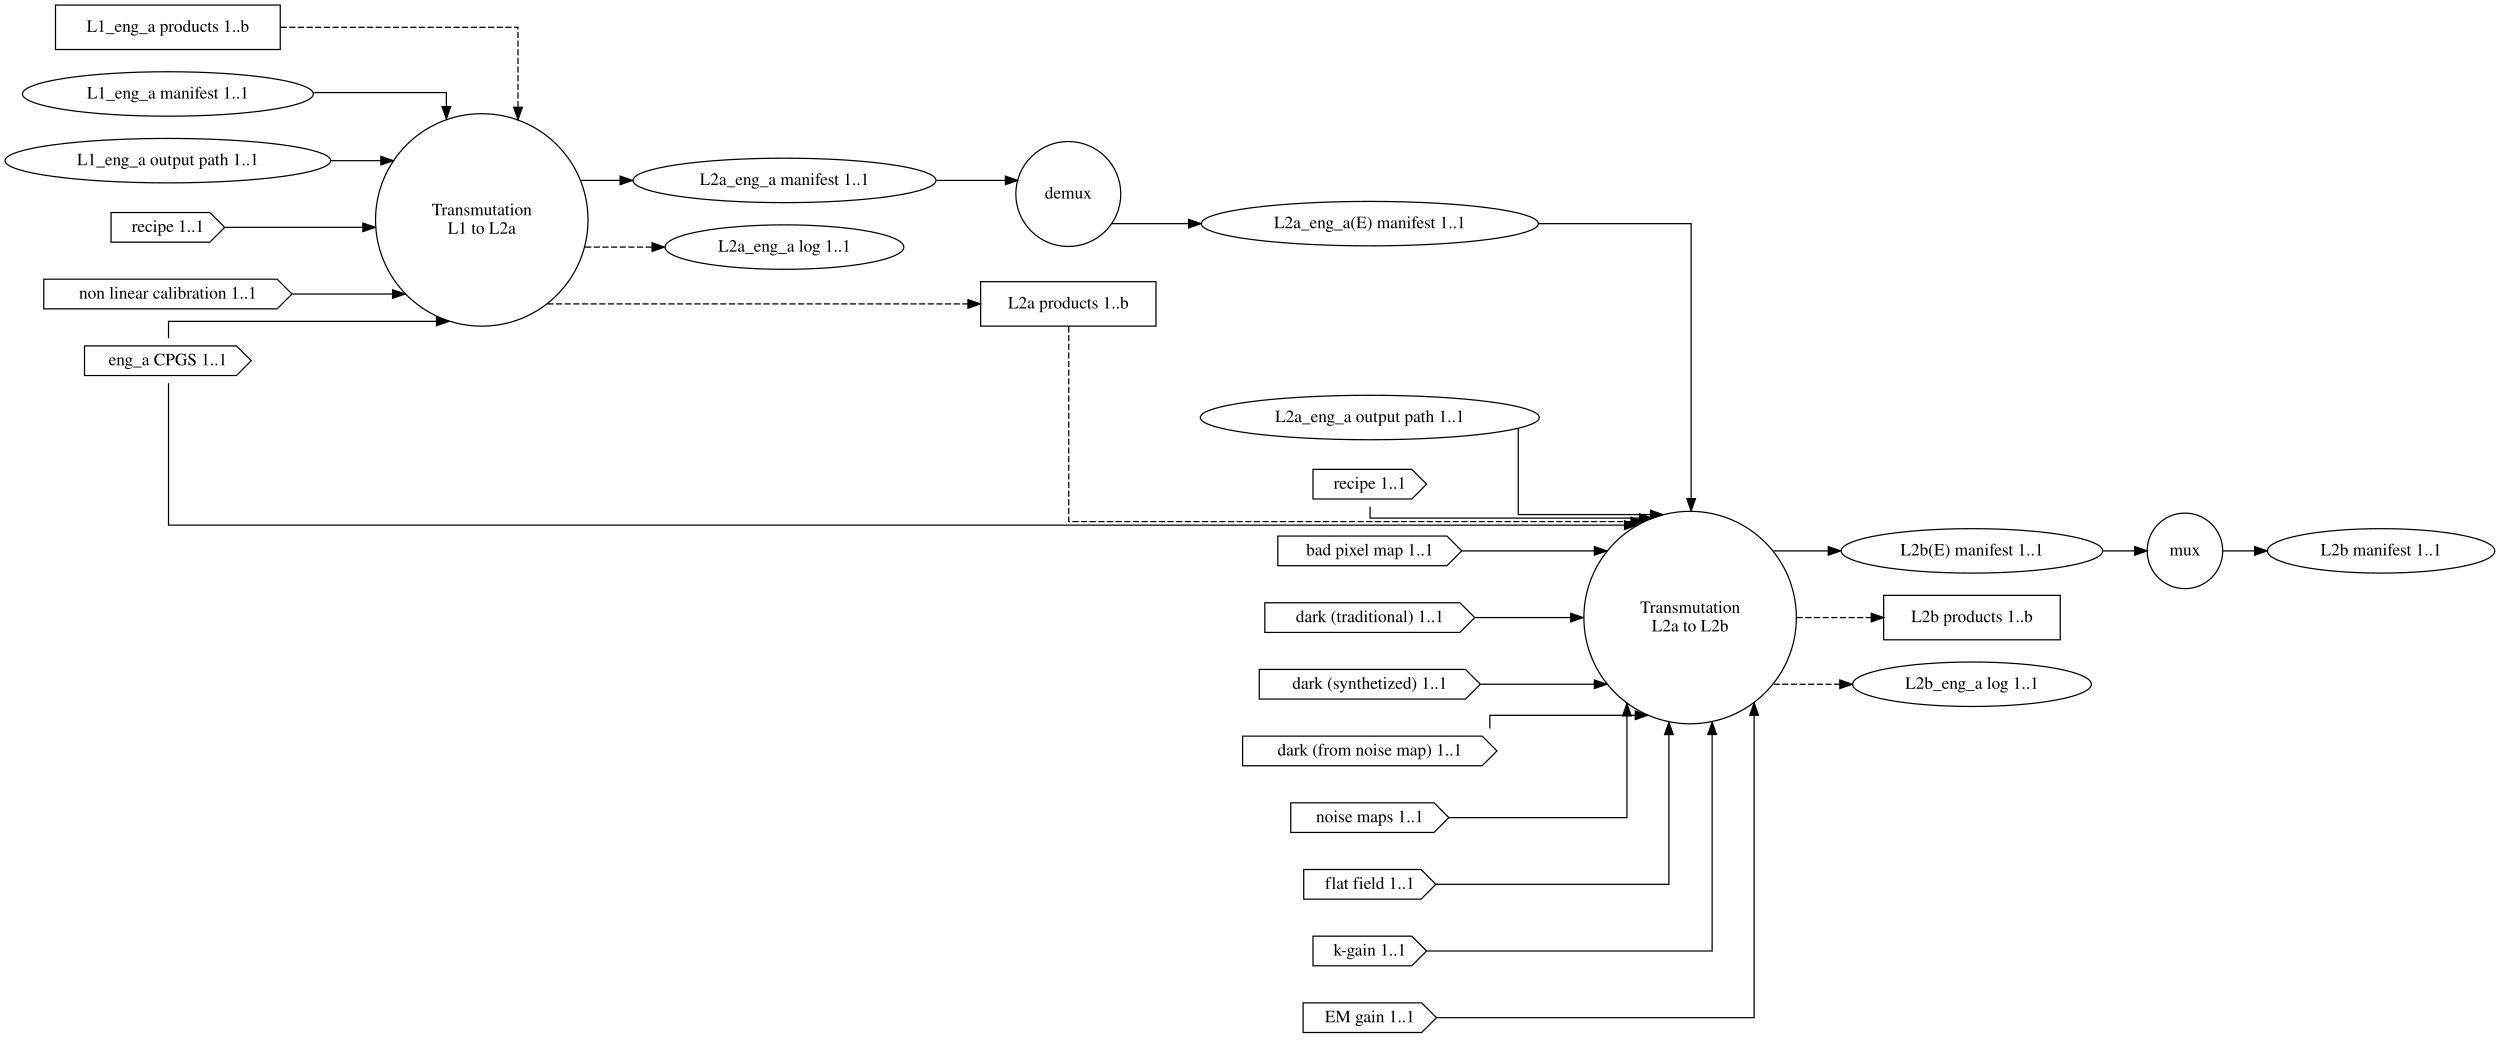
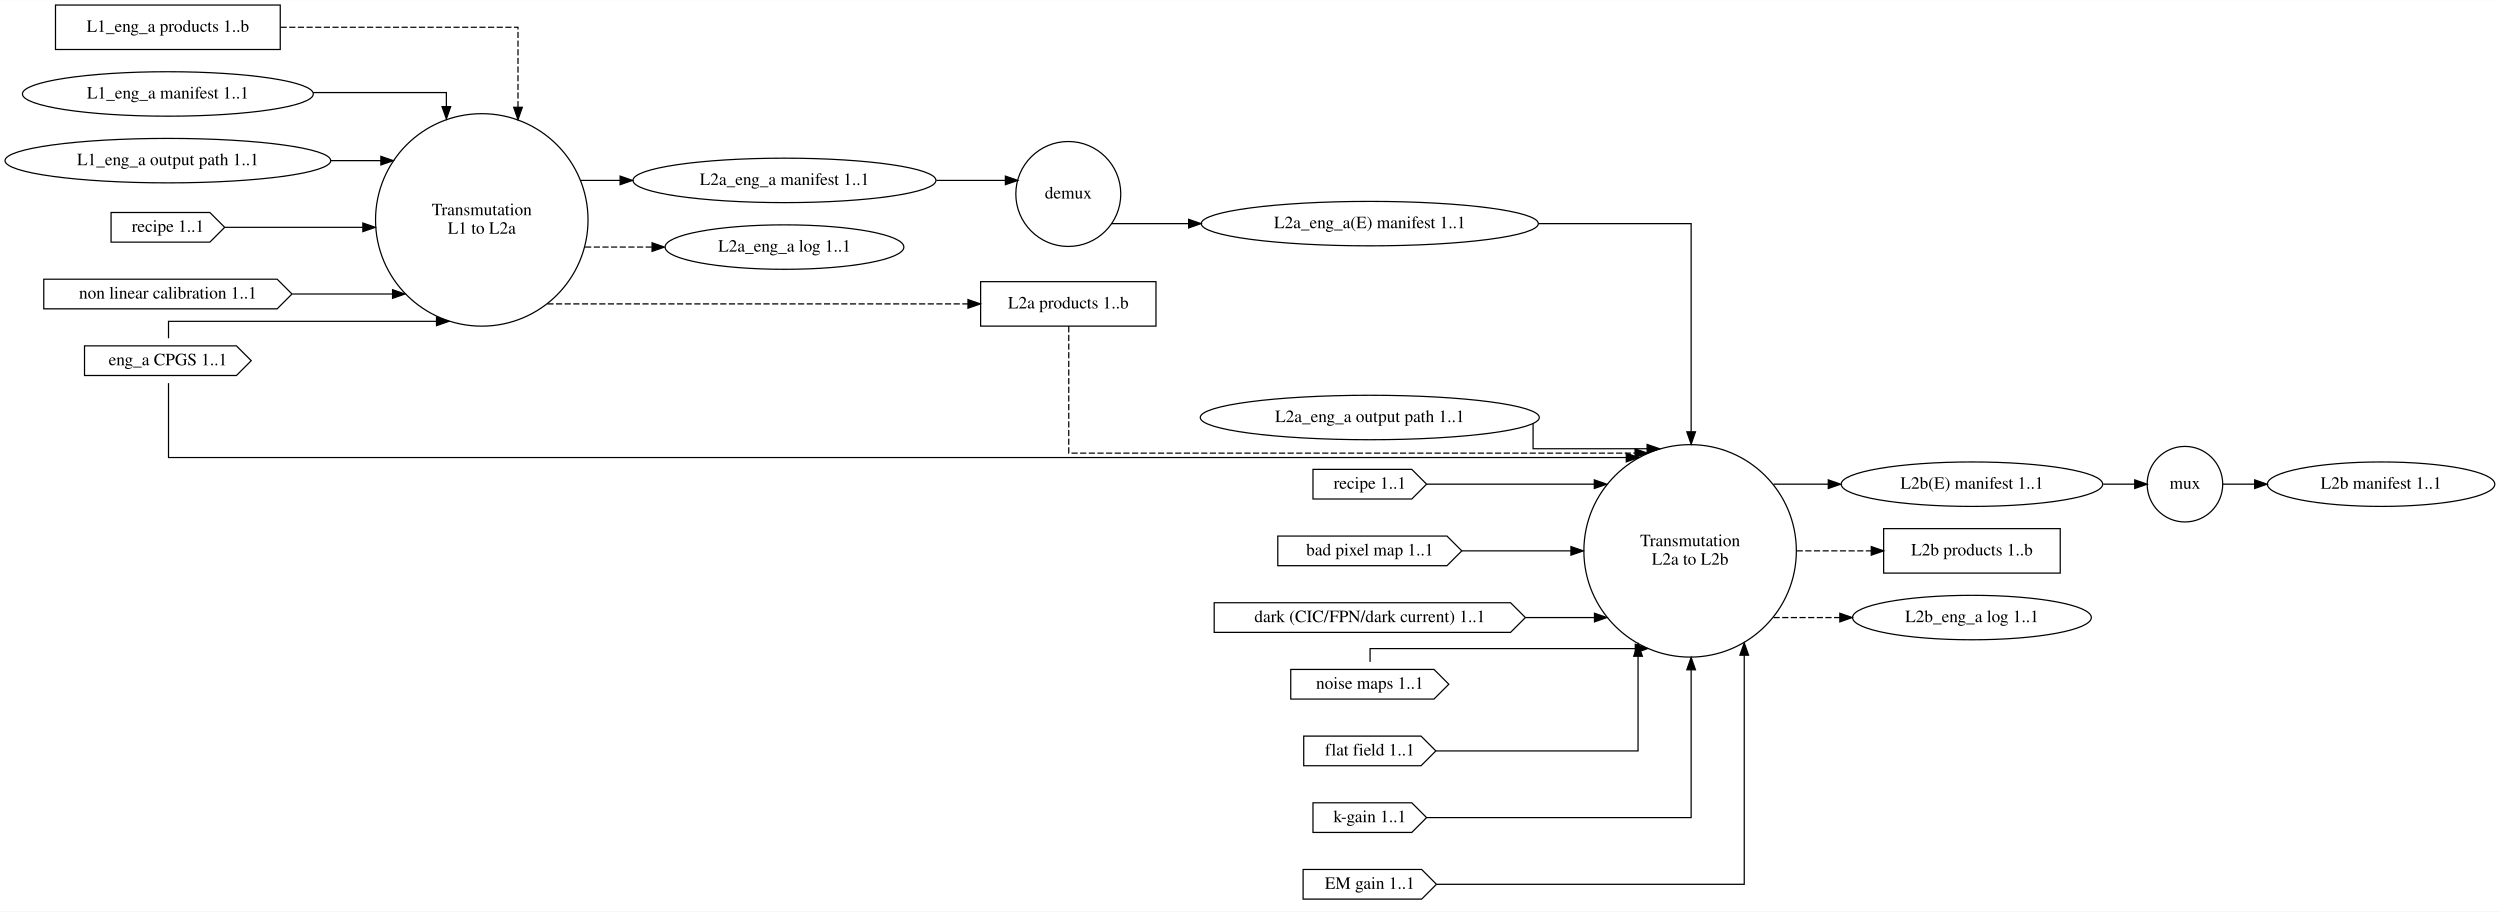
- <svg xmlns="http://www.w3.org/2000/svg" width="2024pt" height="846pt" viewBox="0.00 0.00 2024.46 846.00">
-   <g id="graph0" class="graph" transform="scale(1 1) rotate(0) translate(4 842)">
-     <polygon fill="white" stroke="transparent" points="-4,4 -4,-842 2020.46,-842 2020.46,4 -4,4" />
+ <svg xmlns="http://www.w3.org/2000/svg" width="2024pt" height="738pt" viewBox="0.00 0.00 2024.46 738.00">
+   <g id="graph0" class="graph" transform="scale(1 1) rotate(0) translate(4 734)">
+     <polygon fill="white" stroke="transparent" points="-4,4 -4,-734 2020.46,-734 2020.46,4 -4,4" />
    <g id="node1" class="node">
-       <ellipse fill="none" stroke="black" cx="386.14" cy="-664" rx="86.03" ry="86.03" />
-       <text text-anchor="middle" x="386.14" y="-667.8" font-family="Times,serif" font-size="14.00">Transmutation</text>
-       <text text-anchor="middle" x="386.14" y="-652.8" font-family="Times,serif" font-size="14.00">L1 to L2a</text>
+       <ellipse fill="none" stroke="black" cx="386.14" cy="-556" rx="86.03" ry="86.03" />
+       <text text-anchor="middle" x="386.14" y="-559.8" font-family="Times,serif" font-size="14.00">Transmutation</text>
+       <text text-anchor="middle" x="386.14" y="-544.8" font-family="Times,serif" font-size="14.00">L1 to L2a</text>
    </g>
    <g id="node11" class="node">
-       <ellipse fill="none" stroke="black" cx="631.25" cy="-696" rx="122.68" ry="18" />
-       <text text-anchor="middle" x="631.25" y="-692.3" font-family="Times,serif" font-size="14.00">L2a_eng_a manifest 1..1</text>
+       <ellipse fill="none" stroke="black" cx="631.25" cy="-588" rx="122.68" ry="18" />
+       <text text-anchor="middle" x="631.25" y="-584.3" font-family="Times,serif" font-size="14.00">L2a_eng_a manifest 1..1</text>
    </g>
    <g id="edge9" class="edge">
-       <path fill="none" stroke="black" d="M466.4,-696C466.4,-696 498.16,-696 498.16,-696" />
-       <polygon fill="black" stroke="black" points="498.16,-699.5 508.16,-696 498.16,-692.5 498.16,-699.5" />
+       <path fill="none" stroke="black" d="M466.4,-588C466.4,-588 498.16,-588 498.16,-588" />
+       <polygon fill="black" stroke="black" points="498.16,-591.5 508.16,-588 498.16,-584.5 498.16,-591.5" />
    </g>
    <g id="node13" class="node">
-       <ellipse fill="none" stroke="black" cx="631.25" cy="-642" rx="96.68" ry="18" />
-       <text text-anchor="middle" x="631.25" y="-638.3" font-family="Times,serif" font-size="14.00">L2a_eng_a log 1..1</text>
+       <ellipse fill="none" stroke="black" cx="631.25" cy="-534" rx="96.68" ry="18" />
+       <text text-anchor="middle" x="631.25" y="-530.3" font-family="Times,serif" font-size="14.00">L2a_eng_a log 1..1</text>
    </g>
    <g id="edge8" class="edge">
-       <path fill="none" stroke="black" stroke-dasharray="5,2" d="M469.81,-642C469.81,-642 524.03,-642 524.03,-642" />
-       <polygon fill="black" stroke="black" points="524.03,-645.5 534.03,-642 524.03,-638.5 524.03,-645.5" />
+       <path fill="none" stroke="black" stroke-dasharray="5,2" d="M469.81,-534C469.81,-534 524.03,-534 524.03,-534" />
+       <polygon fill="black" stroke="black" points="524.03,-537.5 534.03,-534 524.03,-530.5 524.03,-537.5" />
    </g>
    <g id="node14" class="node">
-       <polygon fill="none" stroke="black" points="932.09,-614 790.09,-614 790.09,-578 932.09,-578 932.09,-614" />
-       <text text-anchor="middle" x="861.09" y="-592.3" font-family="Times,serif" font-size="14.00">L2a products 1..b</text>
+       <polygon fill="none" stroke="black" points="932.09,-506 790.09,-506 790.09,-470 932.09,-470 932.09,-506" />
+       <text text-anchor="middle" x="861.09" y="-484.3" font-family="Times,serif" font-size="14.00">L2a products 1..b</text>
    </g>
    <g id="edge7" class="edge">
-       <path fill="none" stroke="black" stroke-dasharray="5,2" d="M439.24,-596C439.24,-596 779.85,-596 779.85,-596" />
-       <polygon fill="black" stroke="black" points="779.85,-599.5 789.85,-596 779.85,-592.5 779.85,-599.5" />
+       <path fill="none" stroke="black" stroke-dasharray="5,2" d="M439.24,-488C439.24,-488 779.85,-488 779.85,-488" />
+       <polygon fill="black" stroke="black" points="779.85,-491.5 789.85,-488 779.85,-484.5 779.85,-491.5" />
    </g>
    <g id="node2" class="node">
-       <ellipse fill="none" stroke="black" cx="1364.63" cy="-342" rx="86.03" ry="86.03" />
-       <text text-anchor="middle" x="1364.63" y="-345.8" font-family="Times,serif" font-size="14.00">Transmutation</text>
-       <text text-anchor="middle" x="1364.63" y="-330.8" font-family="Times,serif" font-size="14.00">L2a to L2b</text>
+       <ellipse fill="none" stroke="black" cx="1364.63" cy="-288" rx="86.03" ry="86.03" />
+       <text text-anchor="middle" x="1364.63" y="-291.8" font-family="Times,serif" font-size="14.00">Transmutation</text>
+       <text text-anchor="middle" x="1364.63" y="-276.8" font-family="Times,serif" font-size="14.00">L2a to L2b</text>
+     </g>
+     <g id="node24" class="node">
+       <ellipse fill="none" stroke="black" cx="1592.84" cy="-342" rx="105.88" ry="18" />
+       <text text-anchor="middle" x="1592.84" y="-338.3" font-family="Times,serif" font-size="14.00">L2b(E) manifest 1..1</text>
+     </g>
+     <g id="edge25" class="edge">
+       <path fill="none" stroke="black" d="M1432.18,-342C1432.18,-342 1476.52,-342 1476.52,-342" />
+       <polygon fill="black" stroke="black" points="1476.52,-345.5 1486.52,-342 1476.52,-338.5 1476.52,-345.5" />
+     </g>
+     <g id="node25" class="node">
+       <polygon fill="none" stroke="black" points="1664.34,-306 1521.34,-306 1521.34,-270 1664.34,-270 1664.34,-306" />
+       <text text-anchor="middle" x="1592.84" y="-284.3" font-family="Times,serif" font-size="14.00">L2b products 1..b</text>
+     </g>
+     <g id="edge23" class="edge">
+       <path fill="none" stroke="black" stroke-dasharray="5,2" d="M1450.91,-288C1450.91,-288 1511.32,-288 1511.32,-288" />
+       <polygon fill="black" stroke="black" points="1511.32,-291.5 1521.32,-288 1511.32,-284.5 1511.32,-291.5" />
    </g>
    <g id="node26" class="node">
-       <ellipse fill="none" stroke="black" cx="1592.84" cy="-396" rx="105.88" ry="18" />
-       <text text-anchor="middle" x="1592.84" y="-392.3" font-family="Times,serif" font-size="14.00">L2b(E) manifest 1..1</text>
+       <ellipse fill="none" stroke="black" cx="1592.84" cy="-234" rx="96.68" ry="18" />
+       <text text-anchor="middle" x="1592.84" y="-230.3" font-family="Times,serif" font-size="14.00">L2b_eng_a log 1..1</text>
+     </g>
+     <g id="edge24" class="edge">
+       <path fill="none" stroke="black" stroke-dasharray="5,2" d="M1432.18,-234C1432.18,-234 1485.88,-234 1485.88,-234" />
+       <polygon fill="black" stroke="black" points="1485.88,-237.5 1495.88,-234 1485.88,-230.5 1485.88,-237.5" />
+     </g>
+     <g id="node3" class="node">
+       <ellipse fill="none" stroke="black" cx="861.09" cy="-577" rx="42.49" ry="42.49" />
+       <text text-anchor="middle" x="861.09" y="-573.3" font-family="Times,serif" font-size="14.00">demux</text>
+     </g>
+     <g id="node12" class="node">
+       <ellipse fill="none" stroke="black" cx="1105.23" cy="-553" rx="136.48" ry="18" />
+       <text text-anchor="middle" x="1105.23" y="-549.3" font-family="Times,serif" font-size="14.00">L2a_eng_a(E) manifest 1..1</text>
+     </g>
+     <g id="edge12" class="edge">
+       <path fill="none" stroke="black" d="M896.07,-553C896.07,-553 958.52,-553 958.52,-553" />
+       <polygon fill="black" stroke="black" points="958.52,-556.5 968.52,-553 958.52,-549.5 958.52,-556.5" />
+     </g>
+     <g id="node4" class="node">
+       <ellipse fill="none" stroke="black" cx="1765.33" cy="-342" rx="30.59" ry="30.59" />
+       <text text-anchor="middle" x="1765.33" y="-338.3" font-family="Times,serif" font-size="14.00">mux</text>
+     </g>
+     <g id="node23" class="node">
+       <ellipse fill="none" stroke="black" cx="1924.17" cy="-342" rx="92.08" ry="18" />
+       <text text-anchor="middle" x="1924.17" y="-338.3" font-family="Times,serif" font-size="14.00">L2b manifest 1..1</text>
    </g>
    <g id="edge27" class="edge">
-       <path fill="none" stroke="black" d="M1432.18,-396C1432.18,-396 1476.52,-396 1476.52,-396" />
-       <polygon fill="black" stroke="black" points="1476.52,-399.5 1486.52,-396 1476.52,-392.5 1476.52,-399.5" />
-     </g>
-     <g id="node27" class="node">
-       <polygon fill="none" stroke="black" points="1664.34,-360 1521.34,-360 1521.34,-324 1664.34,-324 1664.34,-360" />
-       <text text-anchor="middle" x="1592.84" y="-338.3" font-family="Times,serif" font-size="14.00">L2b products 1..b</text>
-     </g>
-     <g id="edge25" class="edge">
-       <path fill="none" stroke="black" stroke-dasharray="5,2" d="M1450.91,-342C1450.91,-342 1511.32,-342 1511.32,-342" />
-       <polygon fill="black" stroke="black" points="1511.32,-345.5 1521.32,-342 1511.32,-338.5 1511.32,-345.5" />
-     </g>
-     <g id="node28" class="node">
-       <ellipse fill="none" stroke="black" cx="1592.84" cy="-288" rx="96.68" ry="18" />
-       <text text-anchor="middle" x="1592.84" y="-284.3" font-family="Times,serif" font-size="14.00">L2b_eng_a log 1..1</text>
-     </g>
-     <g id="edge26" class="edge">
-       <path fill="none" stroke="black" stroke-dasharray="5,2" d="M1432.18,-288C1432.18,-288 1485.88,-288 1485.88,-288" />
-       <polygon fill="black" stroke="black" points="1485.88,-291.5 1495.88,-288 1485.88,-284.5 1485.88,-291.5" />
-     </g>
-     <g id="node3" class="node">
-       <ellipse fill="none" stroke="black" cx="861.09" cy="-685" rx="42.49" ry="42.49" />
-       <text text-anchor="middle" x="861.09" y="-681.3" font-family="Times,serif" font-size="14.00">demux</text>
-     </g>
-     <g id="node12" class="node">
-       <ellipse fill="none" stroke="black" cx="1105.23" cy="-661" rx="136.48" ry="18" />
-       <text text-anchor="middle" x="1105.23" y="-657.3" font-family="Times,serif" font-size="14.00">L2a_eng_a(E) manifest 1..1</text>
-     </g>
-     <g id="edge12" class="edge">
-       <path fill="none" stroke="black" d="M896.07,-661C896.07,-661 958.52,-661 958.52,-661" />
-       <polygon fill="black" stroke="black" points="958.52,-664.5 968.52,-661 958.52,-657.5 958.52,-664.5" />
-     </g>
-     <g id="node4" class="node">
-       <ellipse fill="none" stroke="black" cx="1765.33" cy="-396" rx="30.59" ry="30.59" />
-       <text text-anchor="middle" x="1765.33" y="-392.3" font-family="Times,serif" font-size="14.00">mux</text>
-     </g>
-     <g id="node25" class="node">
-       <ellipse fill="none" stroke="black" cx="1924.17" cy="-396" rx="92.08" ry="18" />
-       <text text-anchor="middle" x="1924.17" y="-392.3" font-family="Times,serif" font-size="14.00">L2b manifest 1..1</text>
-     </g>
-     <g id="edge29" class="edge">
-       <path fill="none" stroke="black" d="M1795.95,-396C1795.95,-396 1821.81,-396 1821.81,-396" />
-       <polygon fill="black" stroke="black" points="1821.81,-399.5 1831.81,-396 1821.81,-392.5 1821.81,-399.5" />
+       <path fill="none" stroke="black" d="M1795.95,-342C1795.95,-342 1821.81,-342 1821.81,-342" />
+       <polygon fill="black" stroke="black" points="1821.81,-345.5 1831.81,-342 1821.81,-338.5 1821.81,-345.5" />
    </g>
    <g id="node5" class="node">
-       <polygon fill="none" stroke="black" points="222.94,-838 40.94,-838 40.94,-802 222.94,-802 222.94,-838" />
-       <text text-anchor="middle" x="131.94" y="-816.3" font-family="Times,serif" font-size="14.00">L1_eng_a products 1..b</text>
+       <polygon fill="none" stroke="black" points="222.94,-730 40.94,-730 40.94,-694 222.94,-694 222.94,-730" />
+       <text text-anchor="middle" x="131.94" y="-708.3" font-family="Times,serif" font-size="14.00">L1_eng_a products 1..b</text>
    </g>
    <g id="edge1" class="edge">
-       <path fill="none" stroke="black" stroke-dasharray="5,2" d="M223.21,-820C306.09,-820 415.46,-820 415.46,-820 415.46,-820 415.46,-755.2 415.46,-755.2" />
-       <polygon fill="black" stroke="black" points="418.96,-755.2 415.46,-745.2 411.96,-755.2 418.96,-755.2" />
+       <path fill="none" stroke="black" stroke-dasharray="5,2" d="M223.21,-712C306.09,-712 415.46,-712 415.46,-712 415.46,-712 415.46,-647.2 415.46,-647.2" />
+       <polygon fill="black" stroke="black" points="418.96,-647.2 415.46,-637.2 411.96,-647.2 418.96,-647.2" />
    </g>
    <g id="node6" class="node">
-       <ellipse fill="none" stroke="black" cx="131.94" cy="-766" rx="117.78" ry="18" />
-       <text text-anchor="middle" x="131.94" y="-762.3" font-family="Times,serif" font-size="14.00">L1_eng_a manifest 1..1</text>
+       <ellipse fill="none" stroke="black" cx="131.94" cy="-658" rx="117.78" ry="18" />
+       <text text-anchor="middle" x="131.94" y="-654.3" font-family="Times,serif" font-size="14.00">L1_eng_a manifest 1..1</text>
    </g>
    <g id="edge2" class="edge">
-       <path fill="none" stroke="black" d="M249.65,-767.13C304.33,-767.13 357.46,-767.13 357.46,-767.13 357.46,-767.13 357.46,-755.76 357.46,-755.76" />
-       <polygon fill="black" stroke="black" points="360.96,-755.76 357.46,-745.76 353.96,-755.76 360.96,-755.76" />
+       <path fill="none" stroke="black" d="M249.65,-659.13C304.33,-659.13 357.46,-659.13 357.46,-659.13 357.46,-659.13 357.46,-647.76 357.46,-647.76" />
+       <polygon fill="black" stroke="black" points="360.96,-647.76 357.46,-637.76 353.96,-647.76 360.96,-647.76" />
    </g>
    <g id="node7" class="node">
-       <polygon fill="none" stroke="black" points="187.44,-562 64.44,-562 64.44,-538 187.44,-538 199.44,-550 187.44,-562" />
-       <text text-anchor="middle" x="131.94" y="-546.3" font-family="Times,serif" font-size="14.00">eng_a CPGS 1..1</text>
+       <polygon fill="none" stroke="black" points="187.44,-454 64.44,-454 64.44,-430 187.44,-430 199.44,-442 187.44,-454" />
+       <text text-anchor="middle" x="131.94" y="-438.3" font-family="Times,serif" font-size="14.00">eng_a CPGS 1..1</text>
    </g>
    <g id="edge3" class="edge">
-       <path fill="none" stroke="black" d="M132.46,-568.17C132.46,-575.32 132.46,-581.87 132.46,-581.87 132.46,-581.87 349.47,-581.87 349.47,-581.87" />
-       <polygon fill="black" stroke="black" points="349.47,-585.37 359.47,-581.87 349.47,-578.37 349.47,-585.37" />
+       <path fill="none" stroke="black" d="M132.46,-460.17C132.46,-467.32 132.46,-473.87 132.46,-473.87 132.46,-473.87 349.47,-473.87 349.47,-473.87" />
+       <polygon fill="black" stroke="black" points="349.47,-477.37 359.47,-473.87 349.47,-470.37 349.47,-477.37" />
    </g>
    <g id="edge14" class="edge">
-       <path fill="none" stroke="black" d="M132.46,-531.77C132.46,-495.3 132.46,-416.85 132.46,-416.85 132.46,-416.85 1311.5,-416.85 1311.5,-416.85" />
-       <polygon fill="black" stroke="black" points="1311.5,-420.35 1321.5,-416.85 1311.5,-413.35 1311.5,-420.35" />
+       <path fill="none" stroke="black" d="M132.46,-423.81C132.46,-400.64 132.46,-363.57 132.46,-363.57 132.46,-363.57 1312.93,-363.57 1312.93,-363.57" />
+       <polygon fill="black" stroke="black" points="1312.93,-367.07 1322.93,-363.57 1312.93,-360.07 1312.93,-367.07" />
    </g>
    <g id="node8" class="node">
-       <ellipse fill="none" stroke="black" cx="131.94" cy="-712" rx="131.88" ry="18" />
-       <text text-anchor="middle" x="131.94" y="-708.3" font-family="Times,serif" font-size="14.00">L1_eng_a output path 1..1</text>
+       <ellipse fill="none" stroke="black" cx="131.94" cy="-604" rx="131.88" ry="18" />
+       <text text-anchor="middle" x="131.94" y="-600.3" font-family="Times,serif" font-size="14.00">L1_eng_a output path 1..1</text>
    </g>
    <g id="edge4" class="edge">
-       <path fill="none" stroke="black" d="M263.88,-712C263.88,-712 304.43,-712 304.43,-712" />
-       <polygon fill="black" stroke="black" points="304.43,-715.5 314.43,-712 304.43,-708.5 304.43,-715.5" />
+       <path fill="none" stroke="black" d="M263.88,-604C263.88,-604 304.43,-604 304.43,-604" />
+       <polygon fill="black" stroke="black" points="304.43,-607.5 314.43,-604 304.43,-600.5 304.43,-607.5" />
    </g>
    <g id="node9" class="node">
-       <polygon fill="none" stroke="black" points="165.94,-670 85.94,-670 85.94,-646 165.94,-646 177.94,-658 165.94,-670" />
-       <text text-anchor="middle" x="131.94" y="-654.3" font-family="Times,serif" font-size="14.00">recipe 1..1</text>
+       <polygon fill="none" stroke="black" points="165.94,-562 85.94,-562 85.94,-538 165.94,-538 177.94,-550 165.94,-562" />
+       <text text-anchor="middle" x="131.94" y="-546.3" font-family="Times,serif" font-size="14.00">recipe 1..1</text>
    </g>
    <g id="edge5" class="edge">
-       <path fill="none" stroke="black" d="M177.97,-658C177.97,-658 289.84,-658 289.84,-658" />
-       <polygon fill="black" stroke="black" points="289.84,-661.5 299.84,-658 289.84,-654.5 289.84,-661.5" />
+       <path fill="none" stroke="black" d="M177.97,-550C177.97,-550 289.84,-550 289.84,-550" />
+       <polygon fill="black" stroke="black" points="289.84,-553.5 299.84,-550 289.84,-546.5 289.84,-553.5" />
    </g>
    <g id="node10" class="node">
-       <polygon fill="none" stroke="black" points="220.44,-616 31.44,-616 31.44,-592 220.44,-592 232.44,-604 220.44,-616" />
-       <text text-anchor="middle" x="131.94" y="-600.3" font-family="Times,serif" font-size="14.00">non linear calibration 1..1</text>
+       <polygon fill="none" stroke="black" points="220.44,-508 31.44,-508 31.44,-484 220.44,-484 232.44,-496 220.44,-508" />
+       <text text-anchor="middle" x="131.94" y="-492.3" font-family="Times,serif" font-size="14.00">non linear calibration 1..1</text>
    </g>
    <g id="edge6" class="edge">
-       <path fill="none" stroke="black" d="M232.77,-604C232.77,-604 313.89,-604 313.89,-604" />
-       <polygon fill="black" stroke="black" points="313.89,-607.5 323.89,-604 313.89,-600.5 313.89,-607.5" />
+       <path fill="none" stroke="black" d="M232.77,-496C232.77,-496 313.89,-496 313.89,-496" />
+       <polygon fill="black" stroke="black" points="313.89,-499.5 323.89,-496 313.89,-492.5 313.89,-499.5" />
    </g>
    <g id="edge11" class="edge">
-       <path fill="none" stroke="black" d="M754.24,-696C754.24,-696 810.14,-696 810.14,-696" />
-       <polygon fill="black" stroke="black" points="810.14,-699.5 820.14,-696 810.14,-692.5 810.14,-699.5" />
+       <path fill="none" stroke="black" d="M754.24,-588C754.24,-588 810.14,-588 810.14,-588" />
+       <polygon fill="black" stroke="black" points="810.14,-591.5 820.14,-588 810.14,-584.5 810.14,-591.5" />
    </g>
    <g id="edge13" class="edge">
-       <path fill="none" stroke="black" d="M1241.82,-661C1304.65,-661 1365.46,-661 1365.46,-661 1365.46,-661 1365.46,-438.33 1365.46,-438.33" />
-       <polygon fill="black" stroke="black" points="1368.96,-438.33 1365.46,-428.33 1361.96,-438.33 1368.96,-438.33" />
+       <path fill="none" stroke="black" d="M1241.82,-553C1304.65,-553 1365.46,-553 1365.46,-553 1365.46,-553 1365.46,-384.4 1365.46,-384.4" />
+       <polygon fill="black" stroke="black" points="1368.96,-384.4 1365.46,-374.4 1361.96,-384.4 1368.96,-384.4" />
    </g>
    <g id="edge10" class="edge">
-       <path fill="none" stroke="black" stroke-dasharray="5,2" d="M861.46,-577.8C861.46,-532.75 861.46,-419.71 861.46,-419.71 861.46,-419.71 1316.81,-419.71 1316.81,-419.71" />
-       <polygon fill="black" stroke="black" points="1316.81,-423.21 1326.81,-419.71 1316.81,-416.21 1316.81,-423.21" />
+       <path fill="none" stroke="black" stroke-dasharray="5,2" d="M861.46,-469.91C861.46,-436.19 861.46,-367.13 861.46,-367.13 861.46,-367.13 1320.05,-367.13 1320.05,-367.13" />
+       <polygon fill="black" stroke="black" points="1320.05,-370.63 1330.05,-367.13 1320.05,-363.63 1320.05,-370.63" />
    </g>
    <g id="node15" class="node">
-       <ellipse fill="none" stroke="black" cx="1105.23" cy="-504" rx="137.28" ry="18" />
-       <text text-anchor="middle" x="1105.23" y="-500.3" font-family="Times,serif" font-size="14.00">L2a_eng_a output path 1..1</text>
+       <ellipse fill="none" stroke="black" cx="1105.23" cy="-396" rx="137.28" ry="18" />
+       <text text-anchor="middle" x="1105.23" y="-392.3" font-family="Times,serif" font-size="14.00">L2a_eng_a output path 1..1</text>
    </g>
    <g id="edge15" class="edge">
-       <path fill="none" stroke="black" d="M1225.46,-495.29C1225.46,-474.83 1225.46,-425.41 1225.46,-425.41 1225.46,-425.41 1332.58,-425.41 1332.58,-425.41" />
-       <polygon fill="black" stroke="black" points="1332.58,-428.91 1342.58,-425.41 1332.58,-421.91 1332.58,-428.91" />
+       <path fill="none" stroke="black" d="M1237.46,-391.12C1237.46,-383.77 1237.46,-370.7 1237.46,-370.7 1237.46,-370.7 1329.81,-370.7 1329.81,-370.7" />
+       <polygon fill="black" stroke="black" points="1329.81,-374.2 1339.81,-370.7 1329.81,-367.2 1329.81,-374.2" />
    </g>
    <g id="node16" class="node">
-       <polygon fill="none" stroke="black" points="1139.23,-462 1059.23,-462 1059.23,-438 1139.23,-438 1151.23,-450 1139.23,-462" />
-       <text text-anchor="middle" x="1105.23" y="-446.3" font-family="Times,serif" font-size="14.00">recipe 1..1</text>
+       <polygon fill="none" stroke="black" points="1139.23,-354 1059.23,-354 1059.23,-330 1139.23,-330 1151.23,-342 1139.23,-354" />
+       <text text-anchor="middle" x="1105.23" y="-338.3" font-family="Times,serif" font-size="14.00">recipe 1..1</text>
    </g>
    <g id="edge16" class="edge">
-       <path fill="none" stroke="black" d="M1105.46,-431.85C1105.46,-426.75 1105.46,-422.56 1105.46,-422.56 1105.46,-422.56 1323.63,-422.56 1323.63,-422.56" />
-       <polygon fill="black" stroke="black" points="1323.63,-426.06 1333.63,-422.56 1323.63,-419.06 1323.63,-426.06" />
+       <path fill="none" stroke="black" d="M1151.3,-342C1151.3,-342 1287.05,-342 1287.05,-342" />
+       <polygon fill="black" stroke="black" points="1287.05,-345.5 1297.05,-342 1287.05,-338.5 1287.05,-345.5" />
    </g>
    <g id="node17" class="node">
-       <polygon fill="none" stroke="black" points="1167.73,-408 1030.73,-408 1030.73,-384 1167.73,-384 1179.73,-396 1167.73,-408" />
-       <text text-anchor="middle" x="1105.23" y="-392.3" font-family="Times,serif" font-size="14.00">bad pixel map 1..1</text>
+       <polygon fill="none" stroke="black" points="1167.73,-300 1030.73,-300 1030.73,-276 1167.73,-276 1179.73,-288 1167.73,-300" />
+       <text text-anchor="middle" x="1105.23" y="-284.3" font-family="Times,serif" font-size="14.00">bad pixel map 1..1</text>
    </g>
    <g id="edge17" class="edge">
-       <path fill="none" stroke="black" d="M1179.91,-396C1179.91,-396 1287.11,-396 1287.11,-396" />
-       <polygon fill="black" stroke="black" points="1287.11,-399.5 1297.11,-396 1287.11,-392.5 1287.11,-399.5" />
+       <path fill="none" stroke="black" d="M1179.91,-288C1179.91,-288 1268.13,-288 1268.13,-288" />
+       <polygon fill="black" stroke="black" points="1268.13,-291.5 1278.13,-288 1268.13,-284.5 1268.13,-291.5" />
    </g>
    <g id="node18" class="node">
-       <polygon fill="none" stroke="black" points="1178.23,-354 1020.23,-354 1020.23,-330 1178.23,-330 1190.23,-342 1178.23,-354" />
-       <text text-anchor="middle" x="1105.23" y="-338.3" font-family="Times,serif" font-size="14.00">dark (traditional) 1..1</text>
+       <polygon fill="none" stroke="black" points="1219.23,-246 979.23,-246 979.23,-222 1219.23,-222 1231.23,-234 1219.23,-246" />
+       <text text-anchor="middle" x="1105.23" y="-230.3" font-family="Times,serif" font-size="14.00">dark (CIC/FPN/dark current) 1..1</text>
    </g>
    <g id="edge18" class="edge">
-       <path fill="none" stroke="black" d="M1190.52,-342C1190.52,-342 1267.95,-342 1267.95,-342" />
-       <polygon fill="black" stroke="black" points="1267.95,-345.5 1277.95,-342 1267.95,-338.5 1267.95,-345.5" />
+       <path fill="none" stroke="black" d="M1231.51,-234C1231.51,-234 1287.18,-234 1287.18,-234" />
+       <polygon fill="black" stroke="black" points="1287.18,-237.5 1297.18,-234 1287.18,-230.5 1287.18,-237.5" />
    </g>
    <g id="node19" class="node">
-       <polygon fill="none" stroke="black" points="1182.73,-300 1015.73,-300 1015.73,-276 1182.73,-276 1194.73,-288 1182.73,-300" />
-       <text text-anchor="middle" x="1105.23" y="-284.3" font-family="Times,serif" font-size="14.00">dark (synthetized) 1..1</text>
-     </g>
-     <g id="edge19" class="edge">
-       <path fill="none" stroke="black" d="M1194.86,-288C1194.86,-288 1287.1,-288 1287.1,-288" />
-       <polygon fill="black" stroke="black" points="1287.1,-291.5 1297.1,-288 1287.1,-284.5 1287.1,-291.5" />
-     </g>
-     <g id="node20" class="node">
-       <polygon fill="none" stroke="black" points="1196.23,-246 1002.23,-246 1002.23,-222 1196.23,-222 1208.23,-234 1196.23,-246" />
-       <text text-anchor="middle" x="1105.23" y="-230.3" font-family="Times,serif" font-size="14.00">dark (from noise map) 1..1</text>
-     </g>
-     <g id="edge20" class="edge">
-       <path fill="none" stroke="black" d="M1202.46,-252.12C1202.46,-257.92 1202.46,-262.87 1202.46,-262.87 1202.46,-262.87 1320.24,-262.87 1320.24,-262.87" />
-       <polygon fill="black" stroke="black" points="1320.24,-266.37 1330.24,-262.87 1320.24,-259.37 1320.24,-266.37" />
-     </g>
-     <g id="node21" class="node">
      <polygon fill="none" stroke="black" points="1157.23,-192 1041.23,-192 1041.23,-168 1157.23,-168 1169.23,-180 1157.23,-192" />
      <text text-anchor="middle" x="1105.23" y="-176.3" font-family="Times,serif" font-size="14.00">noise maps 1..1</text>
    </g>
-     <g id="edge21" class="edge">
-       <path fill="none" stroke="black" d="M1169.4,-180C1230.59,-180 1313.46,-180 1313.46,-180 1313.46,-180 1313.46,-262.36 1313.46,-262.36" />
-       <polygon fill="black" stroke="black" points="1309.96,-262.36 1313.46,-272.36 1316.96,-262.36 1309.96,-262.36" />
-     </g>
-     <g id="node22" class="node">
+     <g id="edge19" class="edge">
+       <path fill="none" stroke="black" d="M1105.46,-198.12C1105.46,-203.92 1105.46,-208.87 1105.46,-208.87 1105.46,-208.87 1320.22,-208.87 1320.22,-208.87" />
+       <polygon fill="black" stroke="black" points="1320.22,-212.37 1330.22,-208.87 1320.22,-205.37 1320.22,-212.37" />
+     </g>
+     <g id="node20" class="node">
      <polygon fill="none" stroke="black" points="1146.73,-138 1051.73,-138 1051.73,-114 1146.73,-114 1158.73,-126 1146.73,-138" />
      <text text-anchor="middle" x="1105.23" y="-122.3" font-family="Times,serif" font-size="14.00">flat field 1..1</text>
    </g>
-     <g id="edge22" class="edge">
-       <path fill="none" stroke="black" d="M1158.99,-126C1230.35,-126 1347.46,-126 1347.46,-126 1347.46,-126 1347.46,-247.25 1347.46,-247.25" />
-       <polygon fill="black" stroke="black" points="1343.96,-247.25 1347.46,-257.25 1350.96,-247.25 1343.96,-247.25" />
-     </g>
-     <g id="node23" class="node">
+     <g id="edge20" class="edge">
+       <path fill="none" stroke="black" d="M1158.92,-126C1223.25,-126 1322.46,-126 1322.46,-126 1322.46,-126 1322.46,-202.69 1322.46,-202.69" />
+       <polygon fill="black" stroke="black" points="1318.96,-202.69 1322.46,-212.69 1325.96,-202.69 1318.96,-202.69" />
+     </g>
+     <g id="node21" class="node">
      <polygon fill="none" stroke="black" points="1139.23,-84 1059.23,-84 1059.23,-60 1139.23,-60 1151.23,-72 1139.23,-84" />
      <text text-anchor="middle" x="1105.23" y="-68.3" font-family="Times,serif" font-size="14.00">k-gain 1..1</text>
    </g>
-     <g id="edge23" class="edge">
-       <path fill="none" stroke="black" d="M1151.32,-72C1230.15,-72 1382.46,-72 1382.46,-72 1382.46,-72 1382.46,-247.31 1382.46,-247.31" />
-       <polygon fill="black" stroke="black" points="1378.96,-247.31 1382.46,-257.31 1385.96,-247.31 1378.96,-247.31" />
-     </g>
-     <g id="node24" class="node">
+     <g id="edge21" class="edge">
+       <path fill="none" stroke="black" d="M1151.45,-72C1226.23,-72 1365.46,-72 1365.46,-72 1365.46,-72 1365.46,-191.7 1365.46,-191.7" />
+       <polygon fill="black" stroke="black" points="1361.96,-191.7 1365.46,-201.7 1368.96,-191.7 1361.96,-191.7" />
+     </g>
+     <g id="node22" class="node">
      <polygon fill="none" stroke="black" points="1147.23,-30 1051.23,-30 1051.23,-6 1147.23,-6 1159.23,-18 1147.23,-30" />
      <text text-anchor="middle" x="1105.23" y="-14.3" font-family="Times,serif" font-size="14.00">EM gain 1..1</text>
    </g>
-     <g id="edge24" class="edge">
-       <path fill="none" stroke="black" d="M1159.44,-18C1248.61,-18 1416.46,-18 1416.46,-18 1416.46,-18 1416.46,-262.89 1416.46,-262.89" />
-       <polygon fill="black" stroke="black" points="1412.96,-262.89 1416.46,-272.89 1419.96,-262.89 1412.96,-262.89" />
-     </g>
-     <g id="edge28" class="edge">
-       <path fill="none" stroke="black" d="M1699.13,-396C1699.13,-396 1724.68,-396 1724.68,-396" />
-       <polygon fill="black" stroke="black" points="1724.68,-399.5 1734.68,-396 1724.68,-392.5 1724.68,-399.5" />
+     <g id="edge22" class="edge">
+       <path fill="none" stroke="black" d="M1159.44,-18C1246.66,-18 1408.46,-18 1408.46,-18 1408.46,-18 1408.46,-203.51 1408.46,-203.51" />
+       <polygon fill="black" stroke="black" points="1404.96,-203.51 1408.46,-213.51 1411.96,-203.51 1404.96,-203.51" />
+     </g>
+     <g id="edge26" class="edge">
+       <path fill="none" stroke="black" d="M1699.13,-342C1699.13,-342 1724.68,-342 1724.68,-342" />
+       <polygon fill="black" stroke="black" points="1724.68,-345.5 1734.68,-342 1724.68,-338.5 1724.68,-345.5" />
    </g>
  </g>
</svg>
